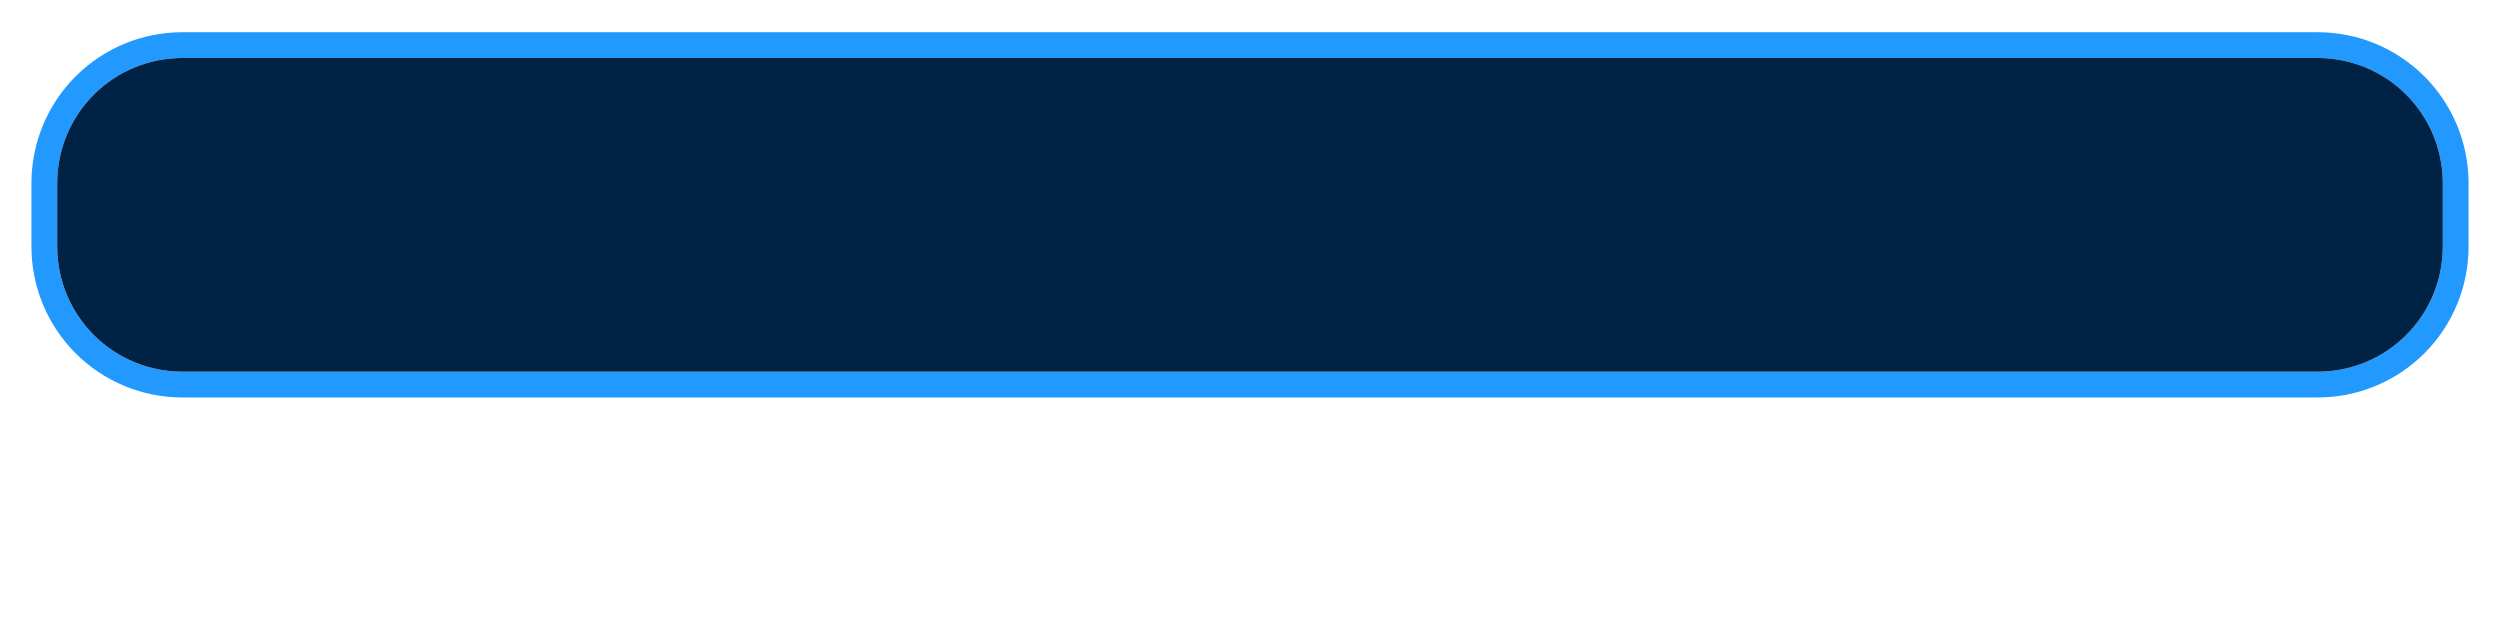
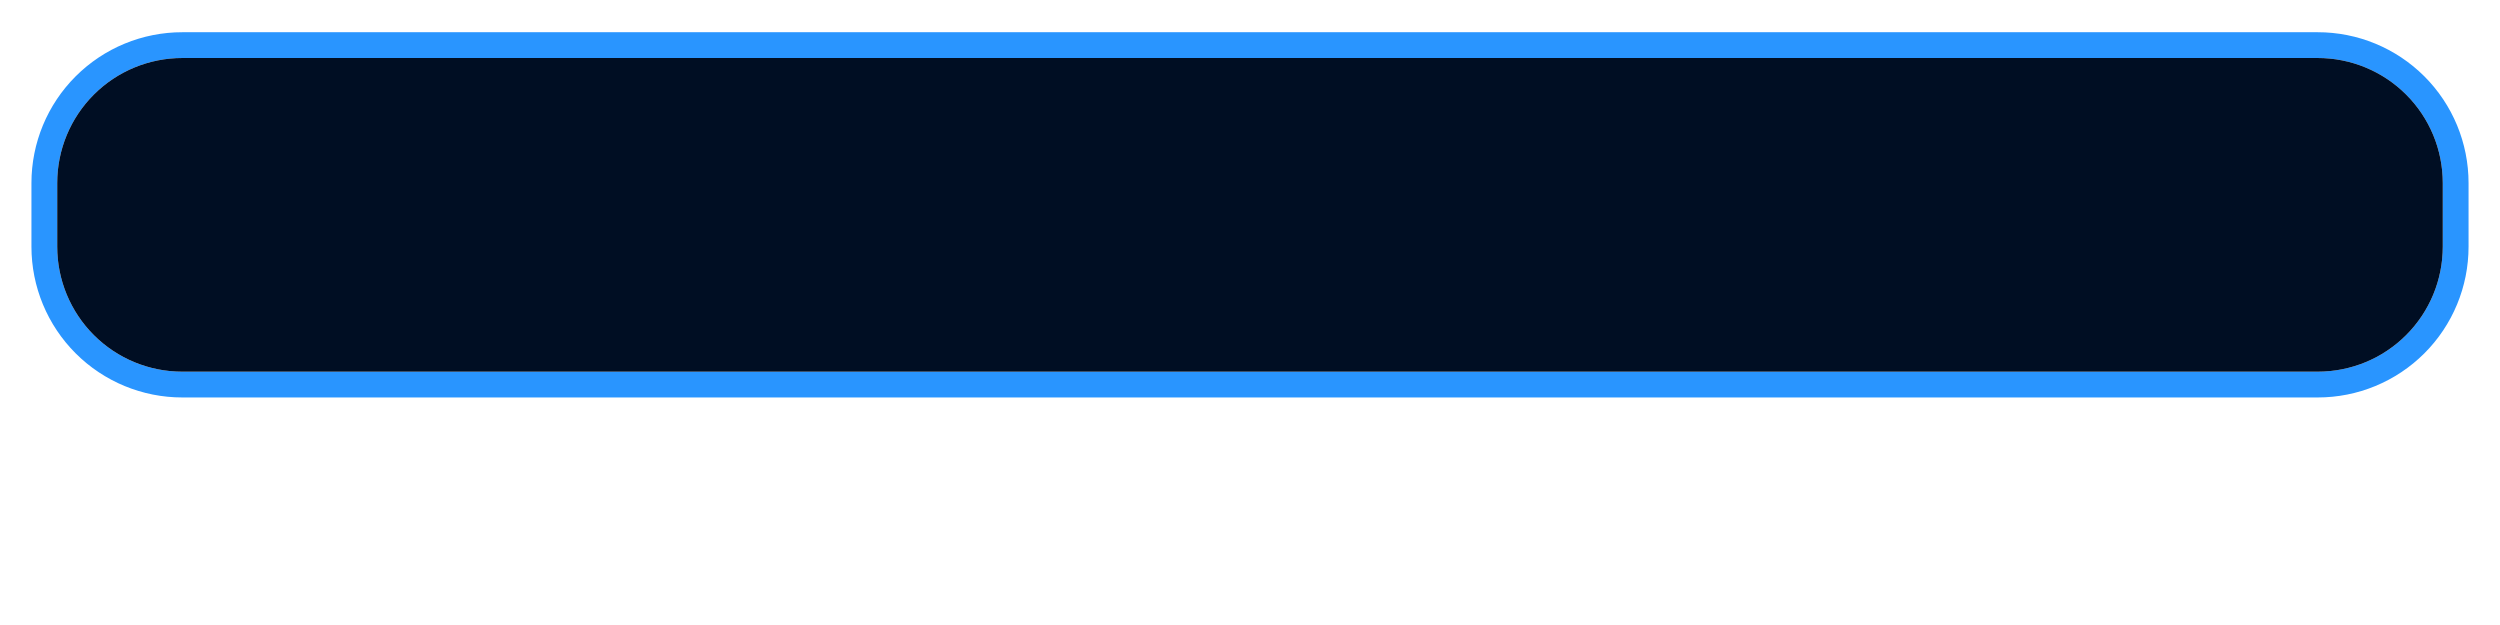
<svg xmlns="http://www.w3.org/2000/svg" width="128" height="32" viewBox="0 0 128 32">
-   <path d="M9.34,1.65H118.66A7.72,7.72 0 0 1 126.39,9.37V12.63A7.72,7.72 0 0 1 118.66,20.35H9.34A7.72,7.72 0 0 1 1.61,12.63V9.37A7.72,7.72 0 0 1 9.34,1.65ZM9.34,2.97H118.66A6.4,6.4 0 0 1 125.07,9.37V12.63A6.4,6.4 0 0 1 118.66,19.03H9.34A6.4,6.4 0 0 1 2.93,12.63V9.37A6.4,6.4 0 0 1 9.34,2.97Z" fill="#2299ff" fill-rule="evenodd" />
-   <path d="M9.34,2.97H118.66A6.4,6.4 0 0 1 125.07,9.37V12.63A6.4,6.4 0 0 1 118.66,19.03H9.34A6.4,6.4 0 0 1 2.93,12.63V9.37A6.4,6.4 0 0 1 9.34,2.97Z" fill="#002244" />
+   <path d="M9.34,1.65H118.66A7.72,7.72 0 0 1 126.39,9.37V12.63A7.72,7.72 0 0 1 118.66,20.35H9.34A7.72,7.72 0 0 1 1.61,12.63V9.37A7.72,7.72 0 0 1 9.34,1.65ZM9.34,2.97H118.66A6.4,6.4 0 0 1 125.07,9.37V12.63A6.4,6.4 0 0 1 118.66,19.03H9.34A6.4,6.4 0 0 1 2.93,12.63V9.37A6.4,6.4 0 0 1 9.34,2.97Z" fill="#2995ff" fill-rule="evenodd" />
+   <path d="M9.34,2.97H118.66A6.4,6.4 0 0 1 125.07,9.37V12.63A6.4,6.4 0 0 1 118.66,19.03H9.34A6.4,6.4 0 0 1 2.93,12.63V9.37A6.4,6.4 0 0 1 9.34,2.97Z" fill="#000e23" />
</svg>
